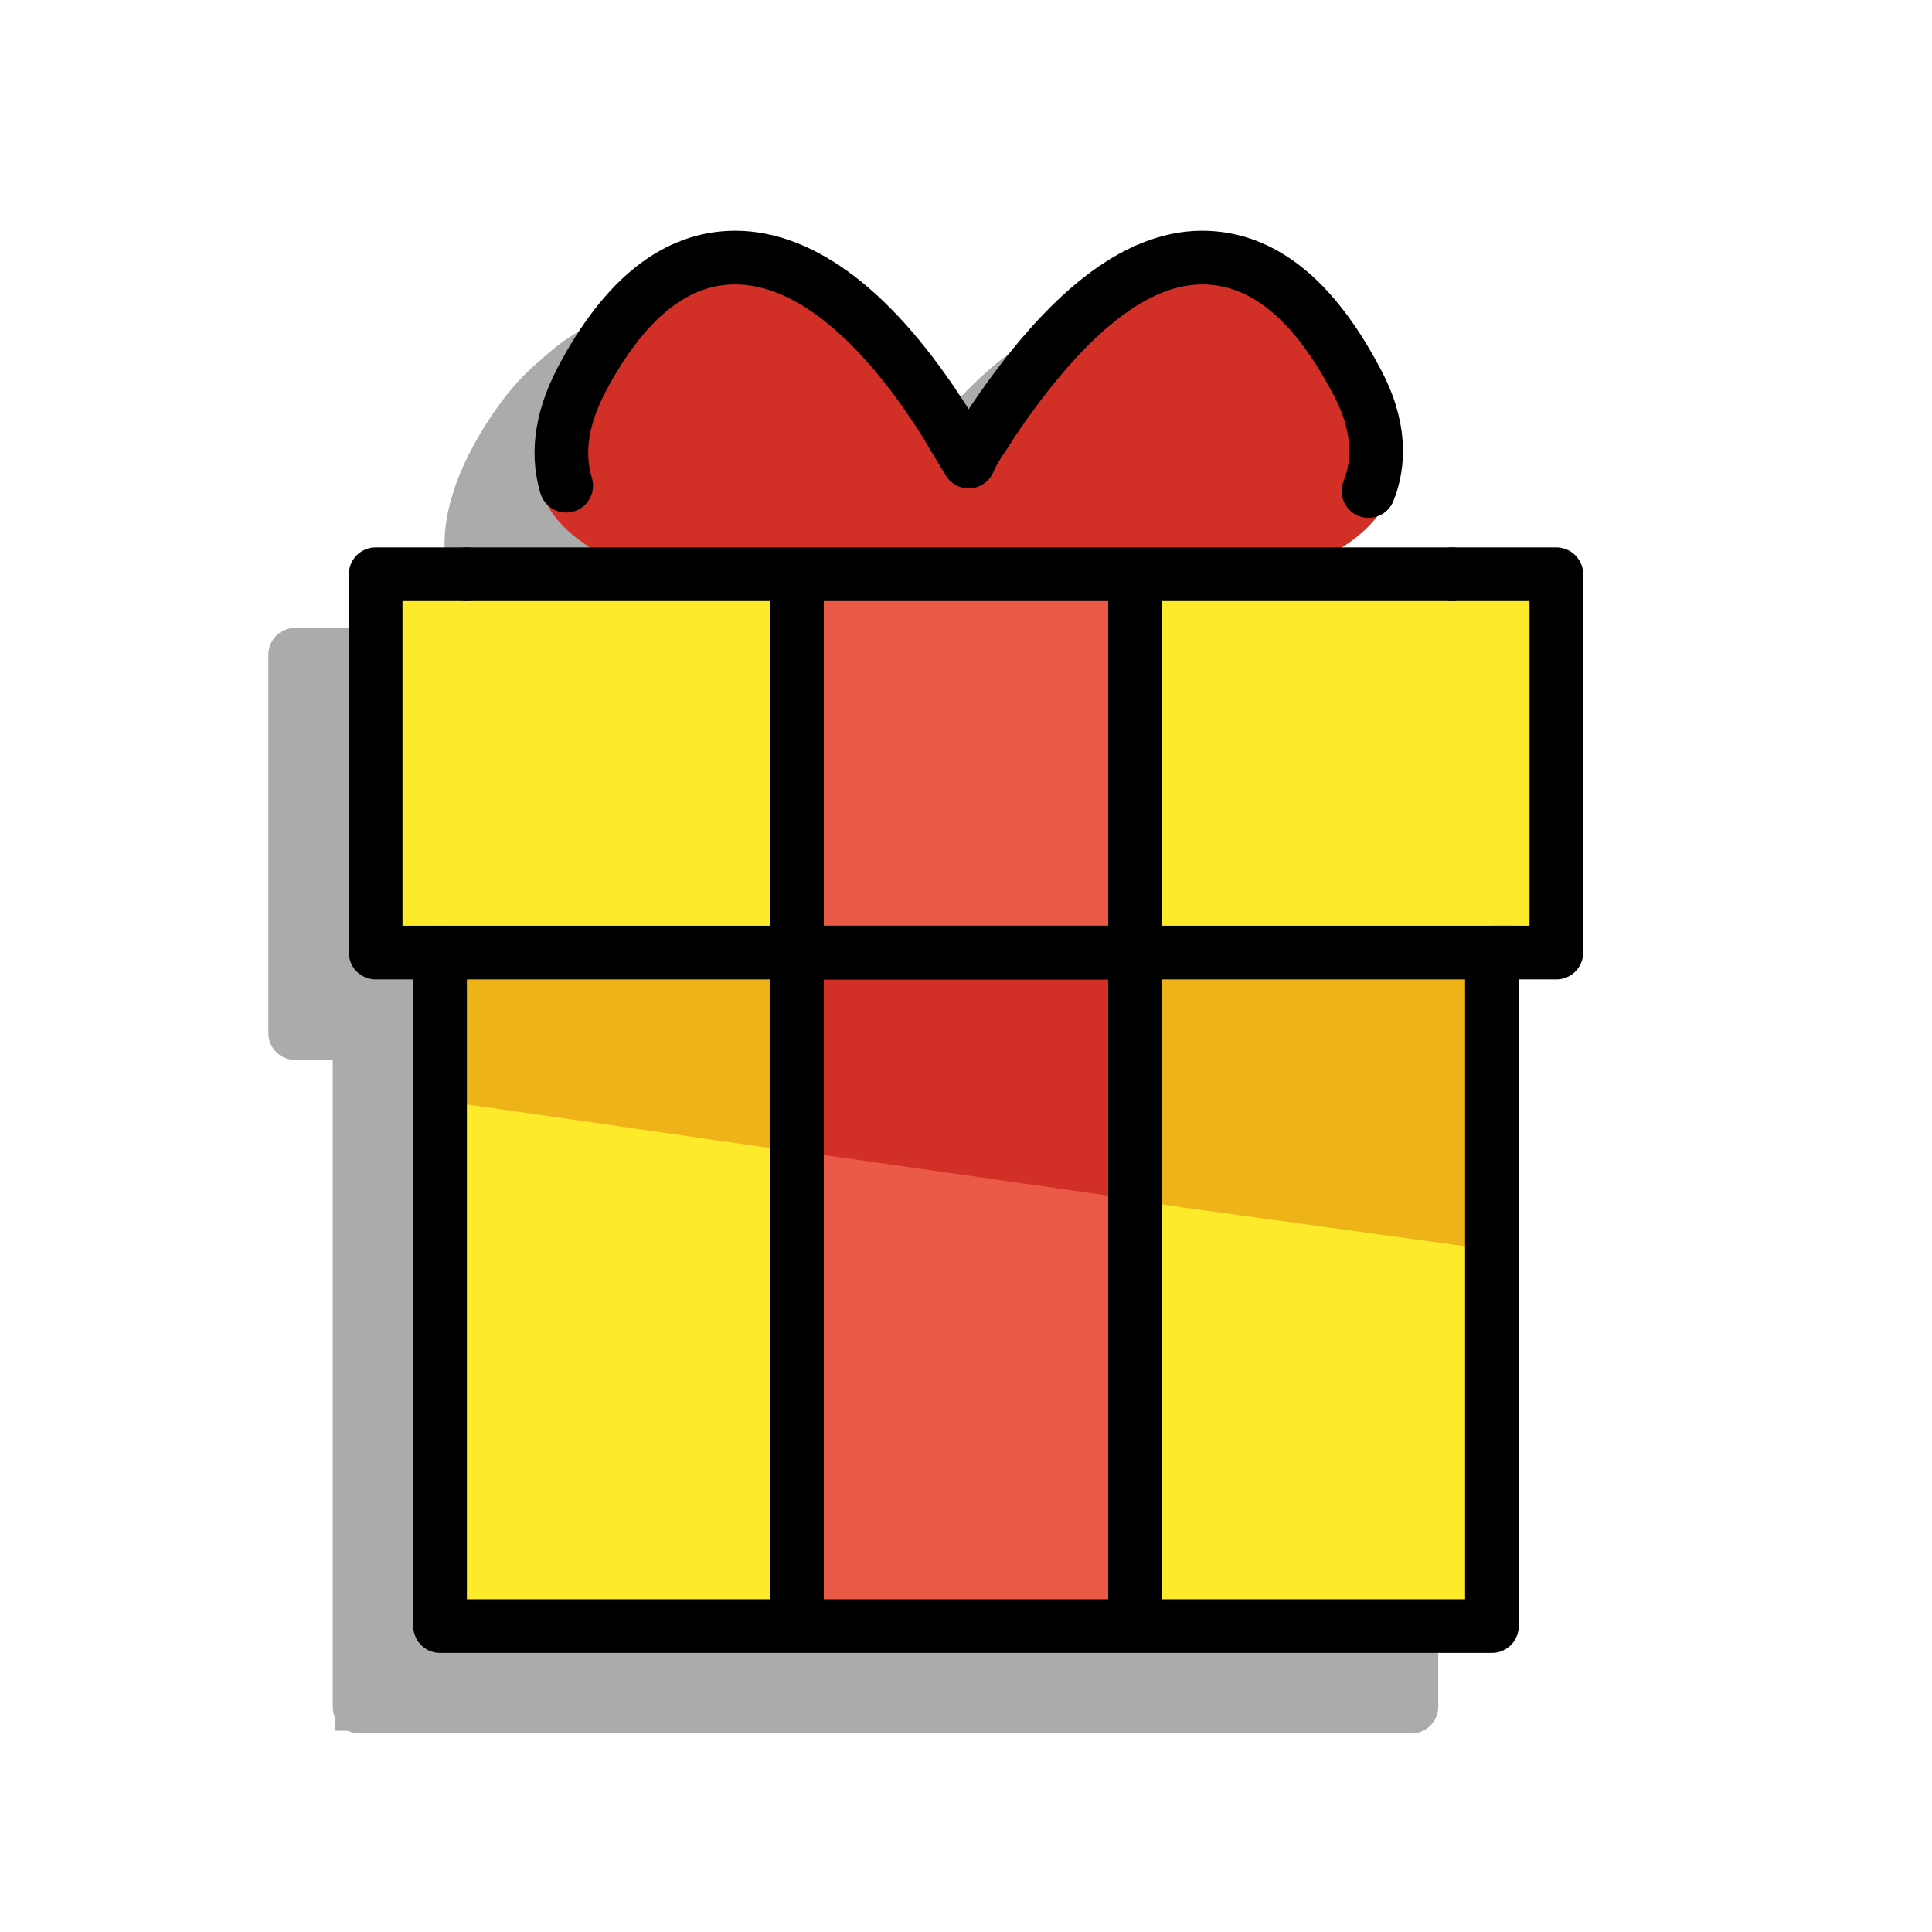
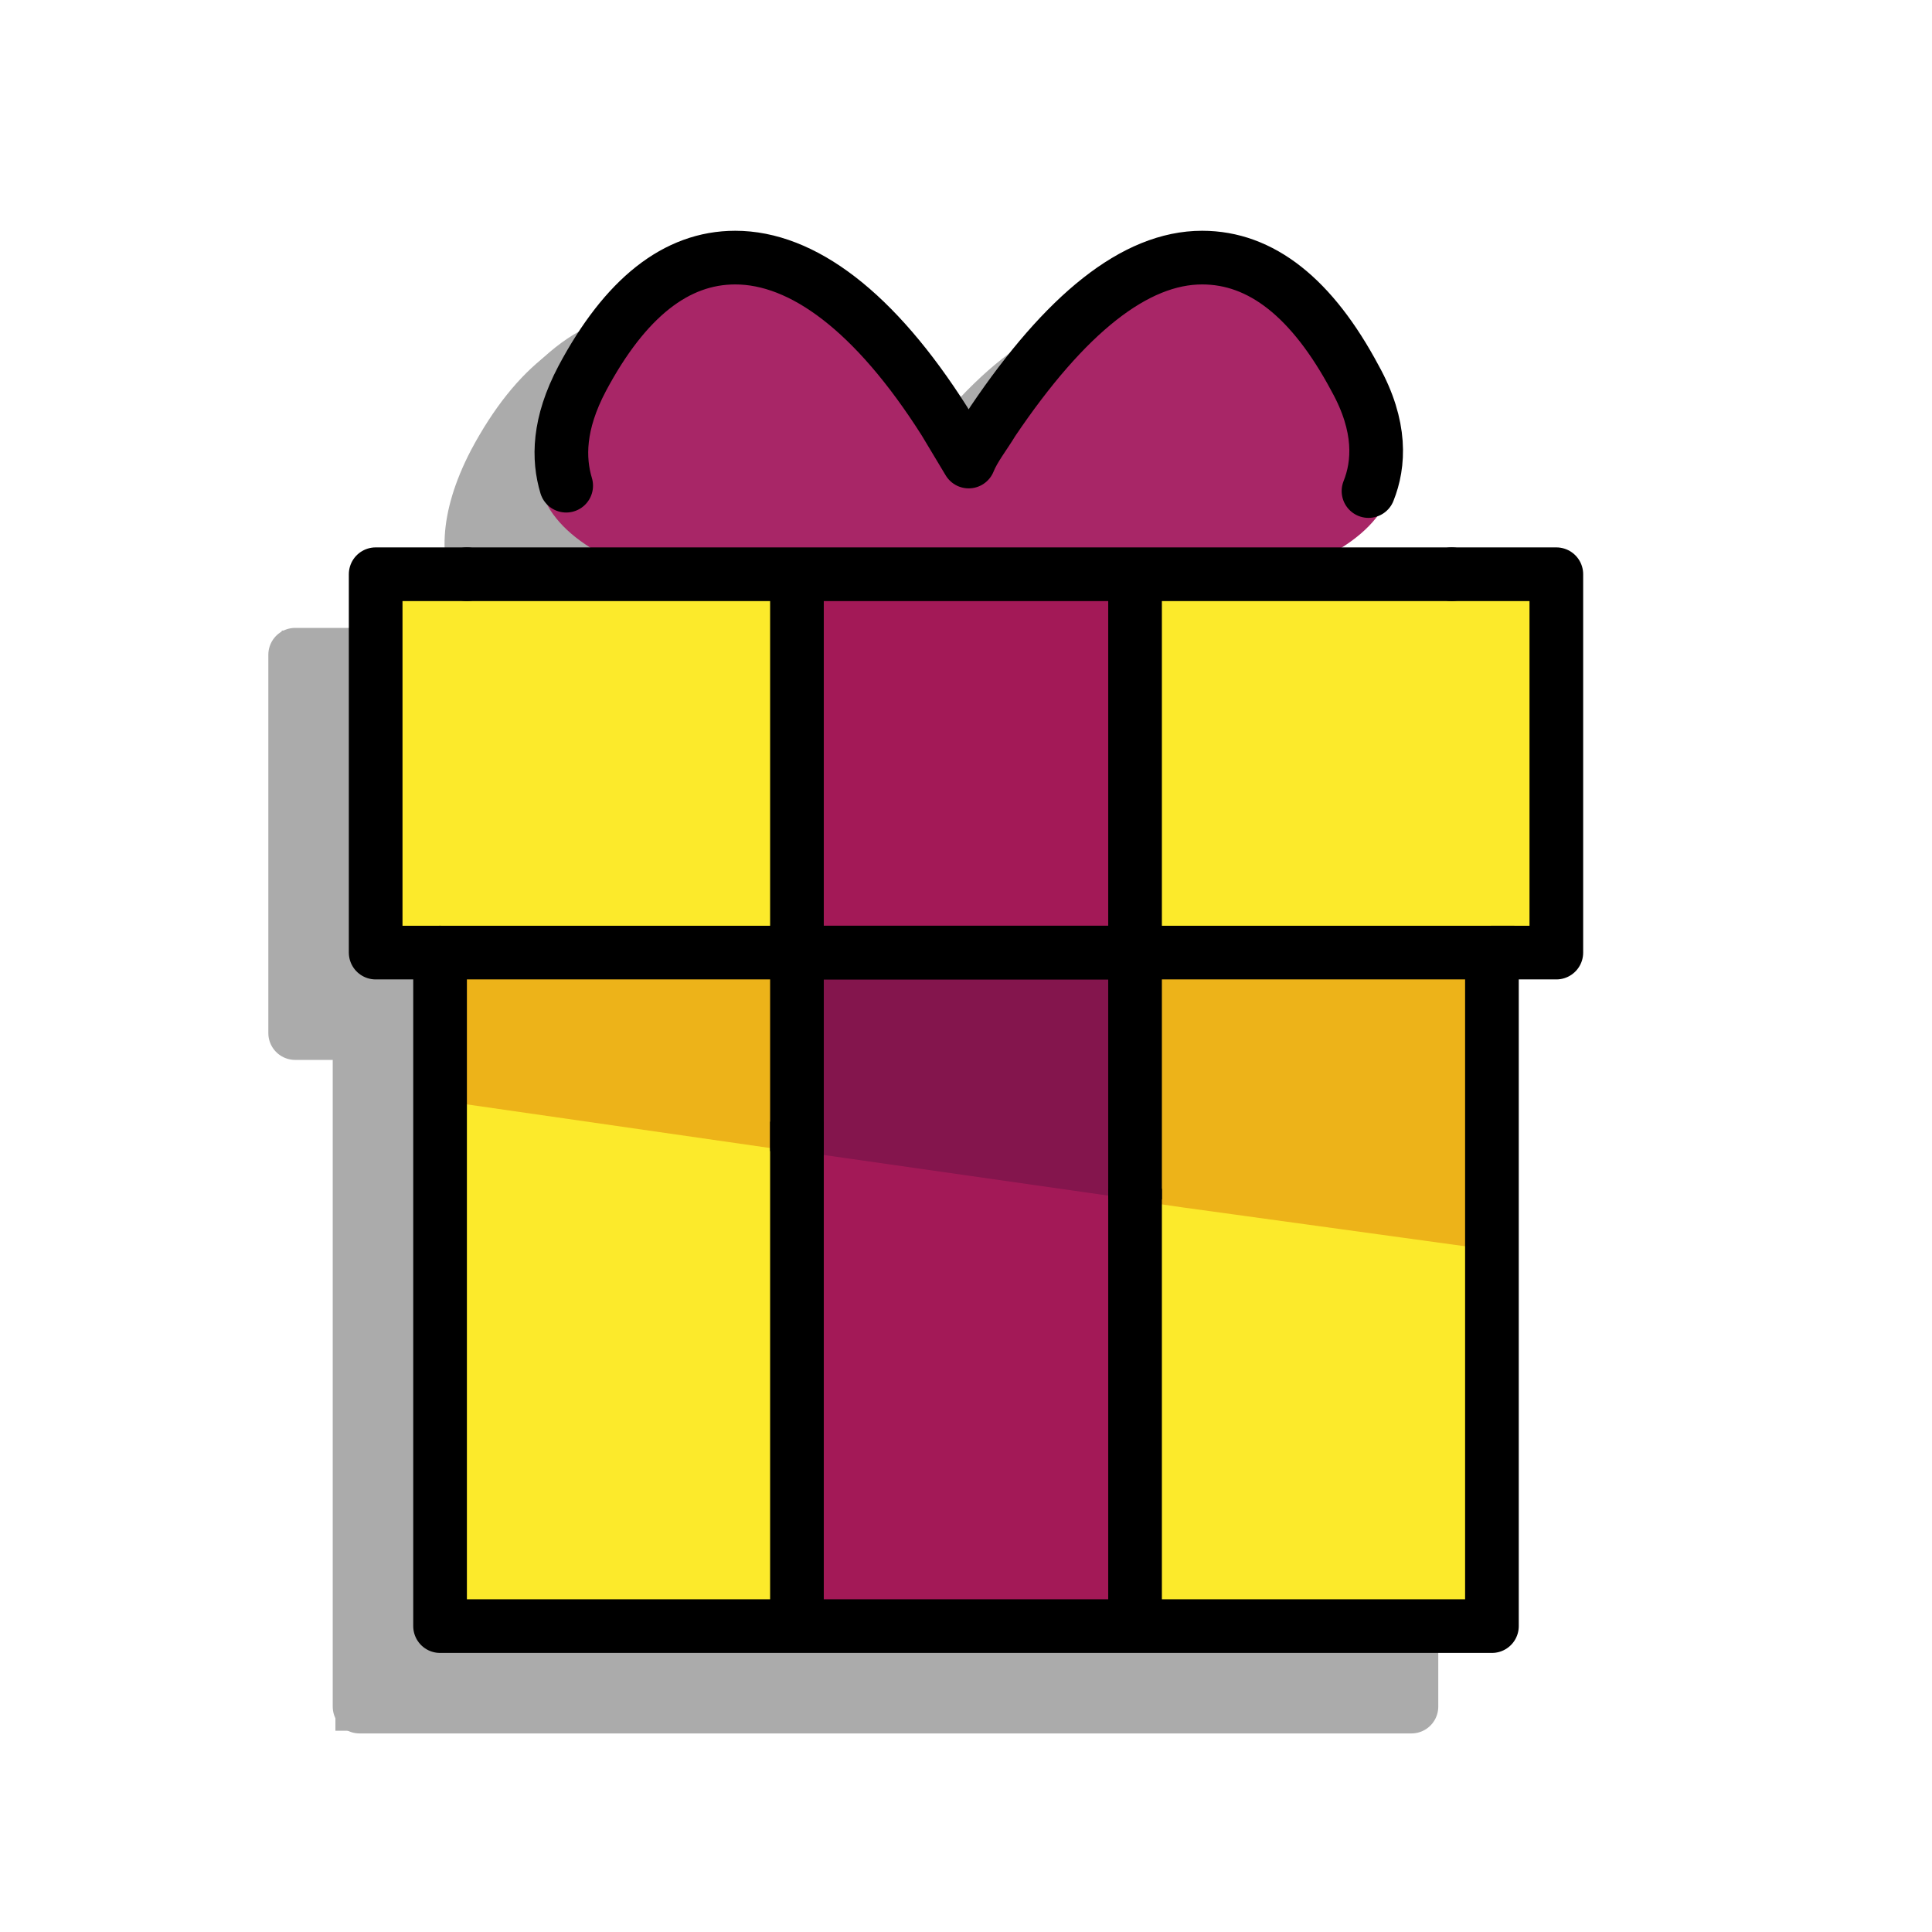
<svg xmlns="http://www.w3.org/2000/svg" version="1.1" id="emoji" x="0px" y="0px" viewBox="0 0 72 72" style="enable-background:new 0 0 72 72;" xml:space="preserve">
  <style type="text/css">
	.st0{opacity:0.33;}
	.st1{stroke:#000000;stroke-miterlimit:10;}
- 	.st2{stroke:#000000;stroke-width:2;stroke-linecap:round;stroke-linejoin:round;stroke-miterlimit:10;}
- 	.st3{stroke:#000000;stroke-width:2;stroke-miterlimit:10;}
- 	.st4{fill:#D22F27;}
- 	.st5{fill:#FCEA2B;}
- 	.st6{fill:#EDB319;}
- 	.st7{fill:#EA5A47;}
- 	.st8{fill:none;stroke:#000000;stroke-width:2;stroke-linecap:round;stroke-linejoin:round;stroke-miterlimit:10;}
- 	.st9{fill:none;stroke:#000000;stroke-width:2;stroke-miterlimit:10;}
+ 	.st2{fill:none;stroke:#000000;stroke-width:2;stroke-linecap:round;stroke-linejoin:round;stroke-miterlimit:10;}
+ 	.st3{stroke:#000000;stroke-width:2;stroke-linecap:round;stroke-linejoin:round;stroke-miterlimit:10;}
+ 	.st4{fill:none;stroke:#000000;stroke-width:2;stroke-miterlimit:10;}
+ 	.st5{stroke:#000000;stroke-width:2;stroke-miterlimit:10;}
+ 	.st6{fill:#A82667;}
+ 	.st7{fill:#FCEA2B;}
+ 	.st8{fill:#EDB319;}
+ 	.st9{fill:#A31957;}
+ 	.st10{fill:#84154D;}
</style>
  <g id="_xD83C__xDF81__2_" class="st0">
    <path class="st1" d="M48,17c-1.7-3-3.7-4.5-5.9-4.5c-2.6,0-5.3,2.1-8.1,6.1c-0.4,0.5-0.7,1-1,1.5c-0.3-0.5-0.6-1-1-1.5   c-2.7-4.1-5.5-6.1-8.1-6.1c-2.3,0-4.3,1.5-5.9,4.5c-1.2,2.3-1.1,4-0.5,5c1.1,1.7,3.8,2.7,7.7,3.4c3,0.5,6.1,0.6,7.7,0.6l0,0H33h0.1   c1.6,0,4.8-0.1,7.7-0.6c3.9-0.7,6.6-1.7,7.7-3.4C49.2,21,49.3,19.3,48,17z" />
    <rect x="13" y="39" class="st1" width="39" height="25" />
    <polygon class="st1" points="50.4,38.5 14,38.6 14,44.1 41.1,48 52,49.5 52,38.6  " />
    <polygon class="st1" points="26.7,63 39.3,63 39.3,47.3 26.7,44.8  " />
    <rect x="11" y="24" class="st1" width="44" height="14" />
    <rect x="26.7" y="25" class="st1" width="12.6" height="13" />
    <line class="st2" x1="51.1" y1="24.4" x2="14.4" y2="24.4" />
-     <polyline class="st2" points="14.4,24.4 11,24.4 11,38.5 13.4,38.5 13.4,63.6 52.6,63.6 52.6,38.5 55,38.5 55,24.4 51.1,24.4  " />
+     <polyline class="st3" points="14.4,24.4 11,24.4 11,38.5 13.4,38.5 13.4,63.6 52.6,63.6 52.6,38.5 55,38.5 55,24.4 51.1,24.4  " />
    <polygon class="st1" points="39.3,38.5 26.7,38.5 26.7,45.9 39.3,47.7  " />
    <line class="st2" x1="13.4" y1="38.5" x2="53.4" y2="38.5" />
-     <path class="st2" d="M48,21.3c0.4-1,0.5-2.4-0.5-4.2c-1.6-3-3.5-4.5-5.7-4.5c-2.5,0-5.1,2.1-7.8,6.1c-0.3,0.5-0.7,1-0.9,1.5   c-0.3-0.5-0.6-1-0.9-1.5c-2.6-4.1-5.3-6.1-7.8-6.1c-2.2,0-4.1,1.5-5.7,4.5c-0.9,1.7-0.9,3-0.6,4" />
-     <line class="st3" x1="39.3" y1="63" x2="39.3" y2="47.3" />
-     <line class="st3" x1="26.7" y1="44.8" x2="26.7" y2="63" />
-     <line class="st3" x1="39.3" y1="38" x2="39.3" y2="25" />
-     <line class="st3" x1="26.7" y1="25" x2="26.7" y2="38" />
-     <polyline class="st3" points="39.3,47.7 39.3,38.5 26.7,38.5 26.7,45.9  " />
+     <path class="st3" d="M48,21.3c0.4-1,0.5-2.4-0.5-4.2c-1.6-3-3.5-4.5-5.7-4.5c-2.5,0-5.1,2.1-7.8,6.1c-0.3,0.5-0.7,1-0.9,1.5   c-0.3-0.5-0.6-1-0.9-1.5c-2.6-4.1-5.3-6.1-7.8-6.1c-2.2,0-4.1,1.5-5.7,4.5c-0.9,1.7-0.9,3-0.6,4" />
+     <line class="st4" x1="39.3" y1="63" x2="39.3" y2="47.3" />
+     <line class="st4" x1="26.7" y1="44.8" x2="26.7" y2="63" />
+     <line class="st4" x1="39.3" y1="38" x2="39.3" y2="25" />
+     <line class="st4" x1="26.7" y1="25" x2="26.7" y2="38" />
+     <polyline class="st5" points="39.3,47.7 39.3,38.5 26.7,38.5 26.7,45.9  " />
  </g>
  <g id="_xD83C__xDF81__1_">
-     <path class="st4" d="M51,14c-1.7-3-3.7-4.5-5.9-4.5c-2.6,0-5.3,2.1-8.1,6.1c-0.4,0.5-0.7,1-1,1.5c-0.3-0.5-0.6-1-1-1.5   c-2.7-4.1-5.5-6.1-8.1-6.1c-2.3,0-4.3,1.5-5.9,4.5c-1.2,2.3-1.1,4-0.5,5c1.1,1.7,3.8,2.7,7.7,3.4c3,0.5,6.1,0.6,7.7,0.6l0,0H36h0.1   c1.6,0,4.8-0.1,7.7-0.6c3.9-0.7,6.6-1.7,7.7-3.4C52.2,18,52.3,16.3,51,14z" />
-     <rect x="16" y="36" class="st5" width="39" height="25" />
-     <polygon class="st6" points="53.4,35.5 17,35.6 17,41.1 44.1,45 55,46.5 55,35.6  " />
-     <polygon class="st7" points="29.7,60 42.3,60 42.3,44.3 29.7,41.8  " />
-     <rect x="14" y="21" class="st5" width="44" height="14" />
-     <rect x="29.7" y="22" class="st7" width="12.6" height="13" />
-     <line class="st8" x1="54.1" y1="21.4" x2="17.4" y2="21.4" />
-     <polyline class="st8" points="17.4,21.4 14,21.4 14,35.5 16.4,35.5 16.4,60.6 55.6,60.6 55.6,35.5 58,35.5 58,21.4 54.1,21.4  " />
-     <polygon class="st4" points="42.3,35.5 29.7,35.5 29.7,42.9 42.3,44.7  " />
-     <line class="st8" x1="16.4" y1="35.5" x2="56.4" y2="35.5" />
-     <path class="st8" d="M51,18.3c0.4-1,0.5-2.4-0.5-4.2c-1.6-3-3.5-4.5-5.7-4.5c-2.5,0-5.1,2.1-7.8,6.1c-0.3,0.5-0.7,1-0.9,1.5   c-0.3-0.5-0.6-1-0.9-1.5c-2.6-4.1-5.3-6.1-7.8-6.1c-2.2,0-4.1,1.5-5.7,4.5c-0.9,1.7-0.9,3-0.6,4" />
-     <line class="st9" x1="42.3" y1="60" x2="42.3" y2="44.3" />
-     <line class="st9" x1="29.7" y1="41.8" x2="29.7" y2="60" />
-     <line class="st9" x1="42.3" y1="35" x2="42.3" y2="22" />
-     <line class="st9" x1="29.7" y1="22" x2="29.7" y2="35" />
-     <polyline class="st9" points="42.3,44.7 42.3,35.5 29.7,35.5 29.7,42.9  " />
+     <path class="st6" d="M51,14c-1.7-3-3.7-4.5-5.9-4.5c-2.6,0-5.3,2.1-8.1,6.1c-0.4,0.5-0.7,1-1,1.5c-0.3-0.5-0.6-1-1-1.5   c-2.7-4.1-5.5-6.1-8.1-6.1c-2.3,0-4.3,1.5-5.9,4.5c-1.2,2.3-1.1,4-0.5,5c1.1,1.7,3.8,2.7,7.7,3.4c3,0.5,6.1,0.6,7.7,0.6l0,0H36h0.1   c1.6,0,4.8-0.1,7.7-0.6c3.9-0.7,6.6-1.7,7.7-3.4C52.2,18,52.3,16.3,51,14z" />
+     <rect x="16" y="36" class="st7" width="39" height="25" />
+     <polygon class="st8" points="53.4,35.5 17,35.6 17,41.1 44.1,45 55,46.5 55,35.6  " />
+     <polygon class="st9" points="29.7,60 42.3,60 42.3,44.3 29.7,41.8  " />
+     <rect x="14" y="21" class="st7" width="44" height="14" />
+     <rect x="29.7" y="22" class="st9" width="12.6" height="13" />
+     <line class="st2" x1="54.1" y1="21.4" x2="17.4" y2="21.4" />
+     <polyline class="st2" points="17.4,21.4 14,21.4 14,35.5 16.4,35.5 16.4,60.6 55.6,60.6 55.6,35.5 58,35.5 58,21.4 54.1,21.4  " />
+     <polygon class="st10" points="42.3,35.5 29.7,35.5 29.7,42.9 42.3,44.7  " />
+     <line class="st2" x1="16.4" y1="35.5" x2="56.4" y2="35.5" />
+     <path class="st2" d="M51,18.3c0.4-1,0.5-2.4-0.5-4.2c-1.6-3-3.5-4.5-5.7-4.5c-2.5,0-5.1,2.1-7.8,6.1c-0.3,0.5-0.7,1-0.9,1.5   c-0.3-0.5-0.6-1-0.9-1.5c-2.6-4.1-5.3-6.1-7.8-6.1c-2.2,0-4.1,1.5-5.7,4.5c-0.9,1.7-0.9,3-0.6,4" />
+     <line class="st4" x1="42.3" y1="60" x2="42.3" y2="44.3" />
+     <line class="st4" x1="29.7" y1="41.8" x2="29.7" y2="60" />
+     <line class="st4" x1="42.3" y1="35" x2="42.3" y2="22" />
+     <line class="st4" x1="29.7" y1="22" x2="29.7" y2="35" />
+     <polyline class="st4" points="42.3,44.7 42.3,35.5 29.7,35.5 29.7,42.9  " />
  </g>
</svg>
